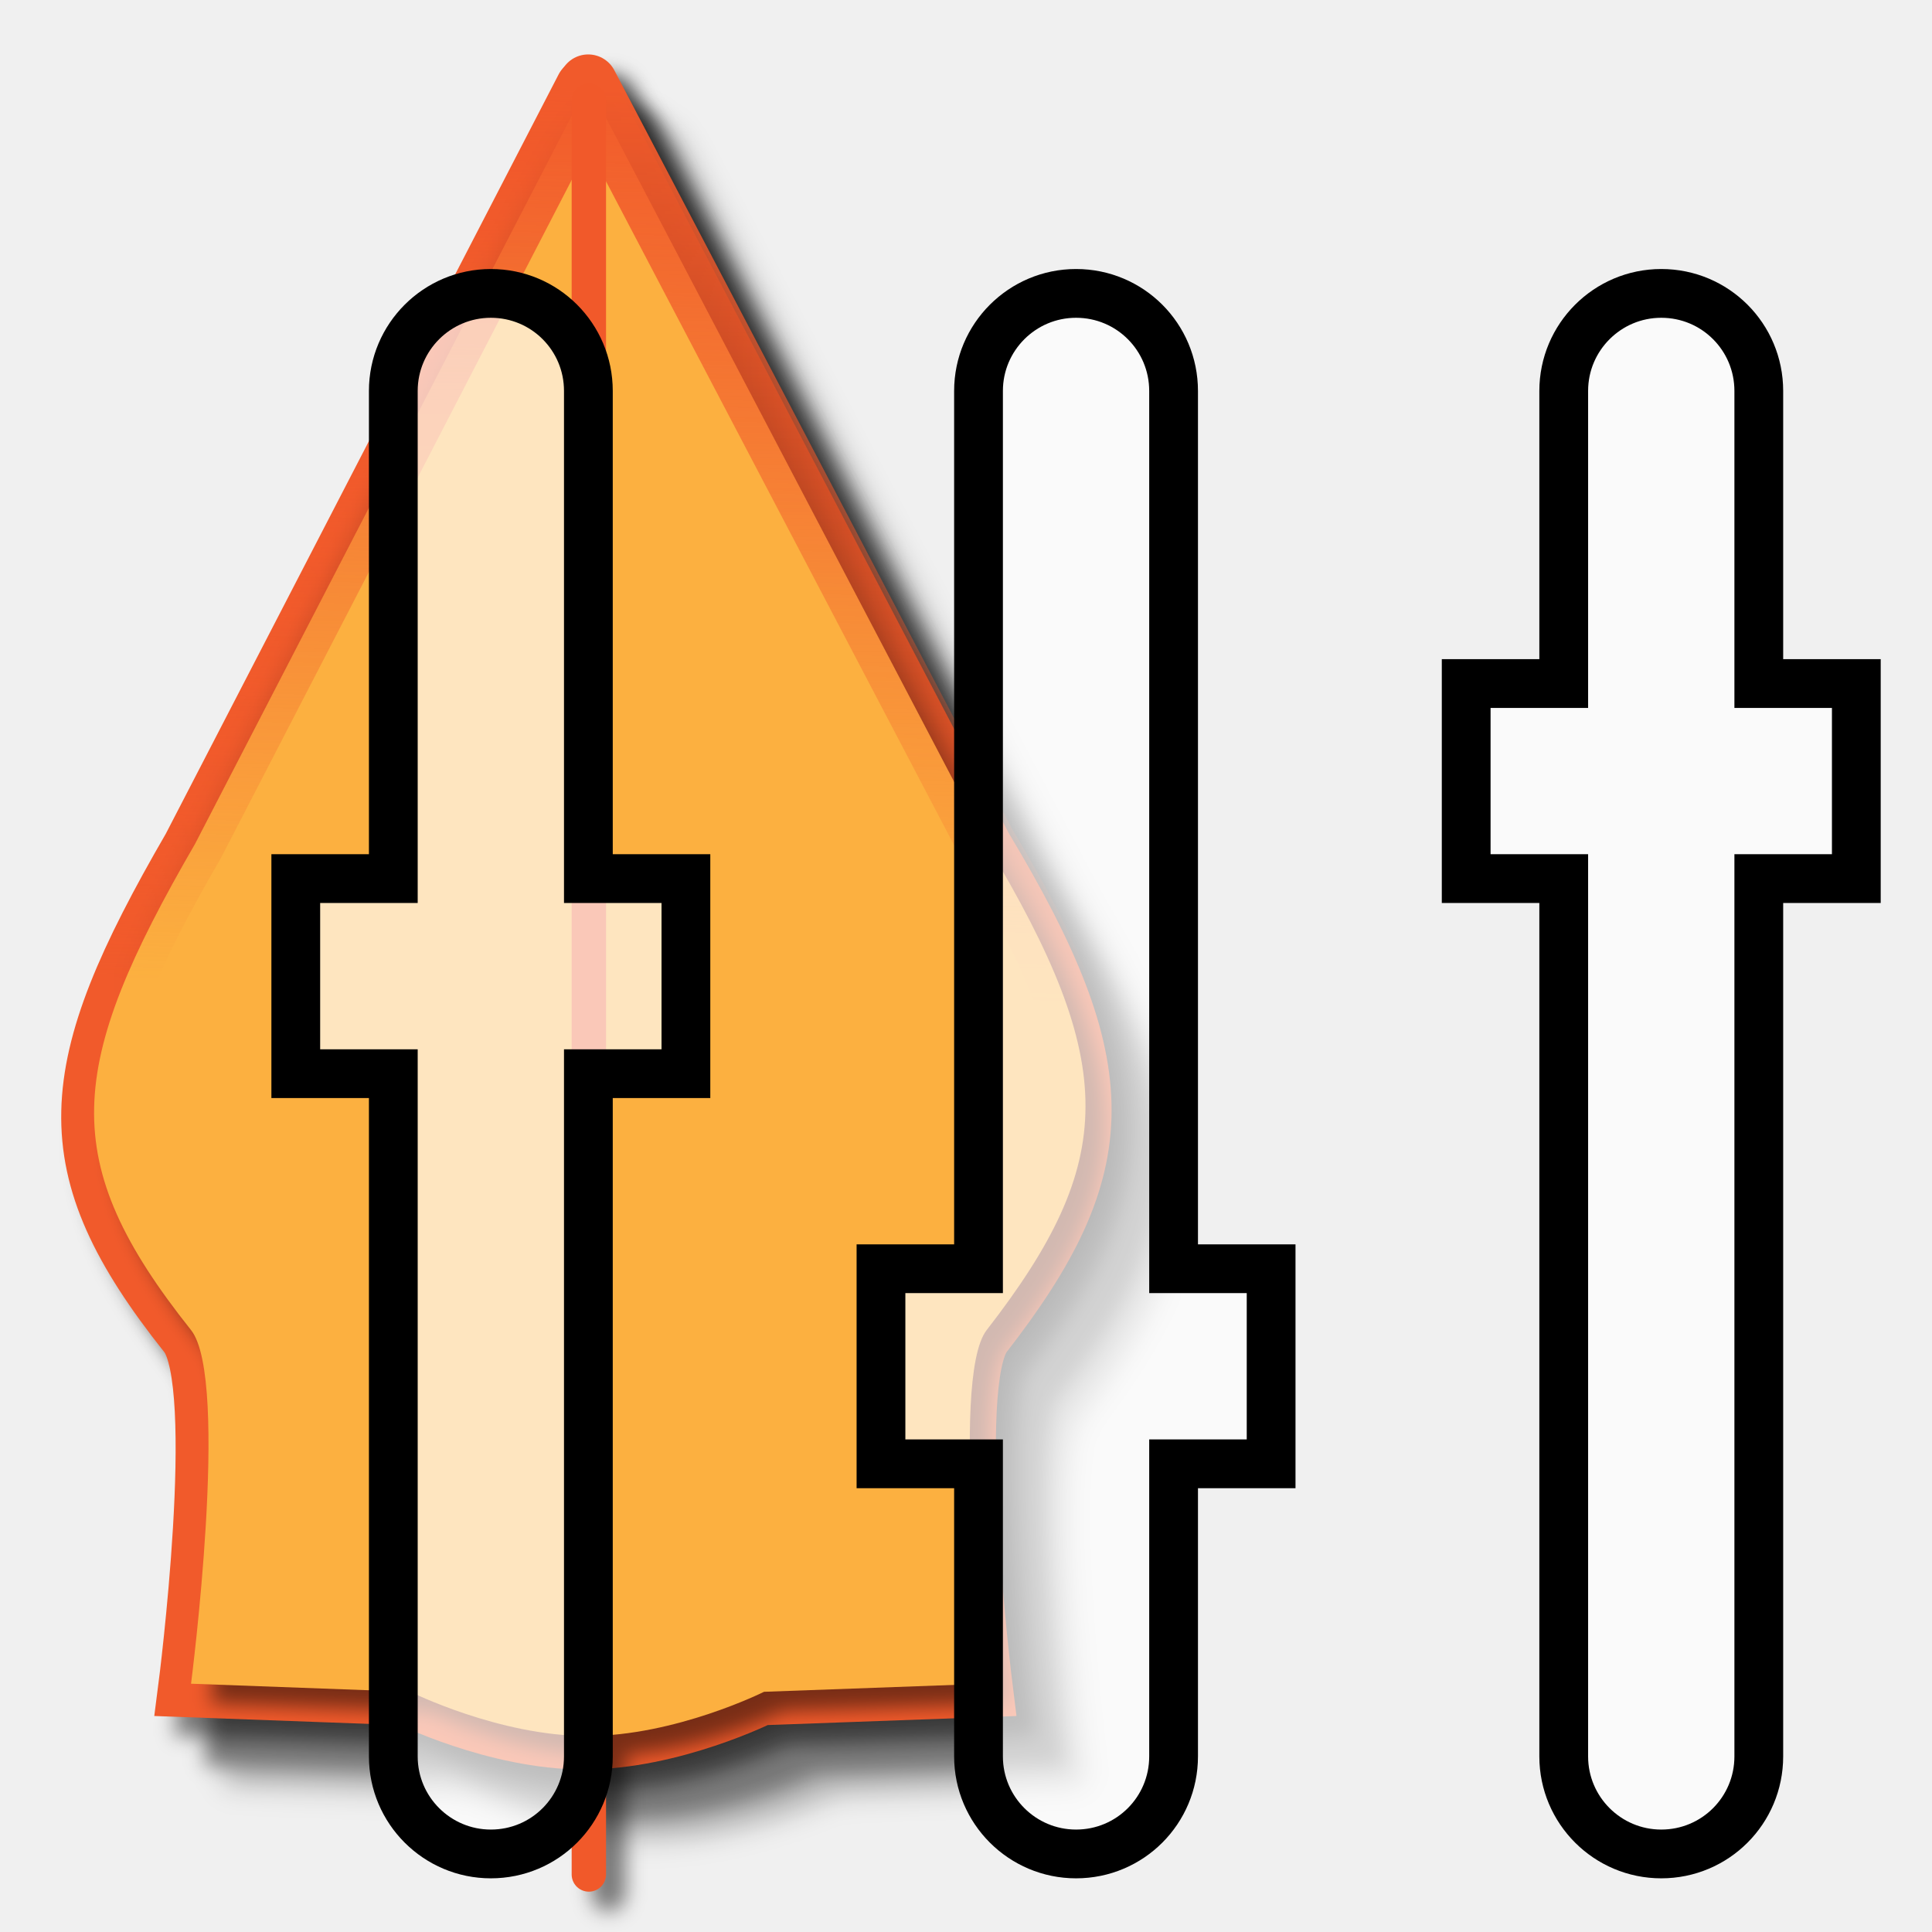
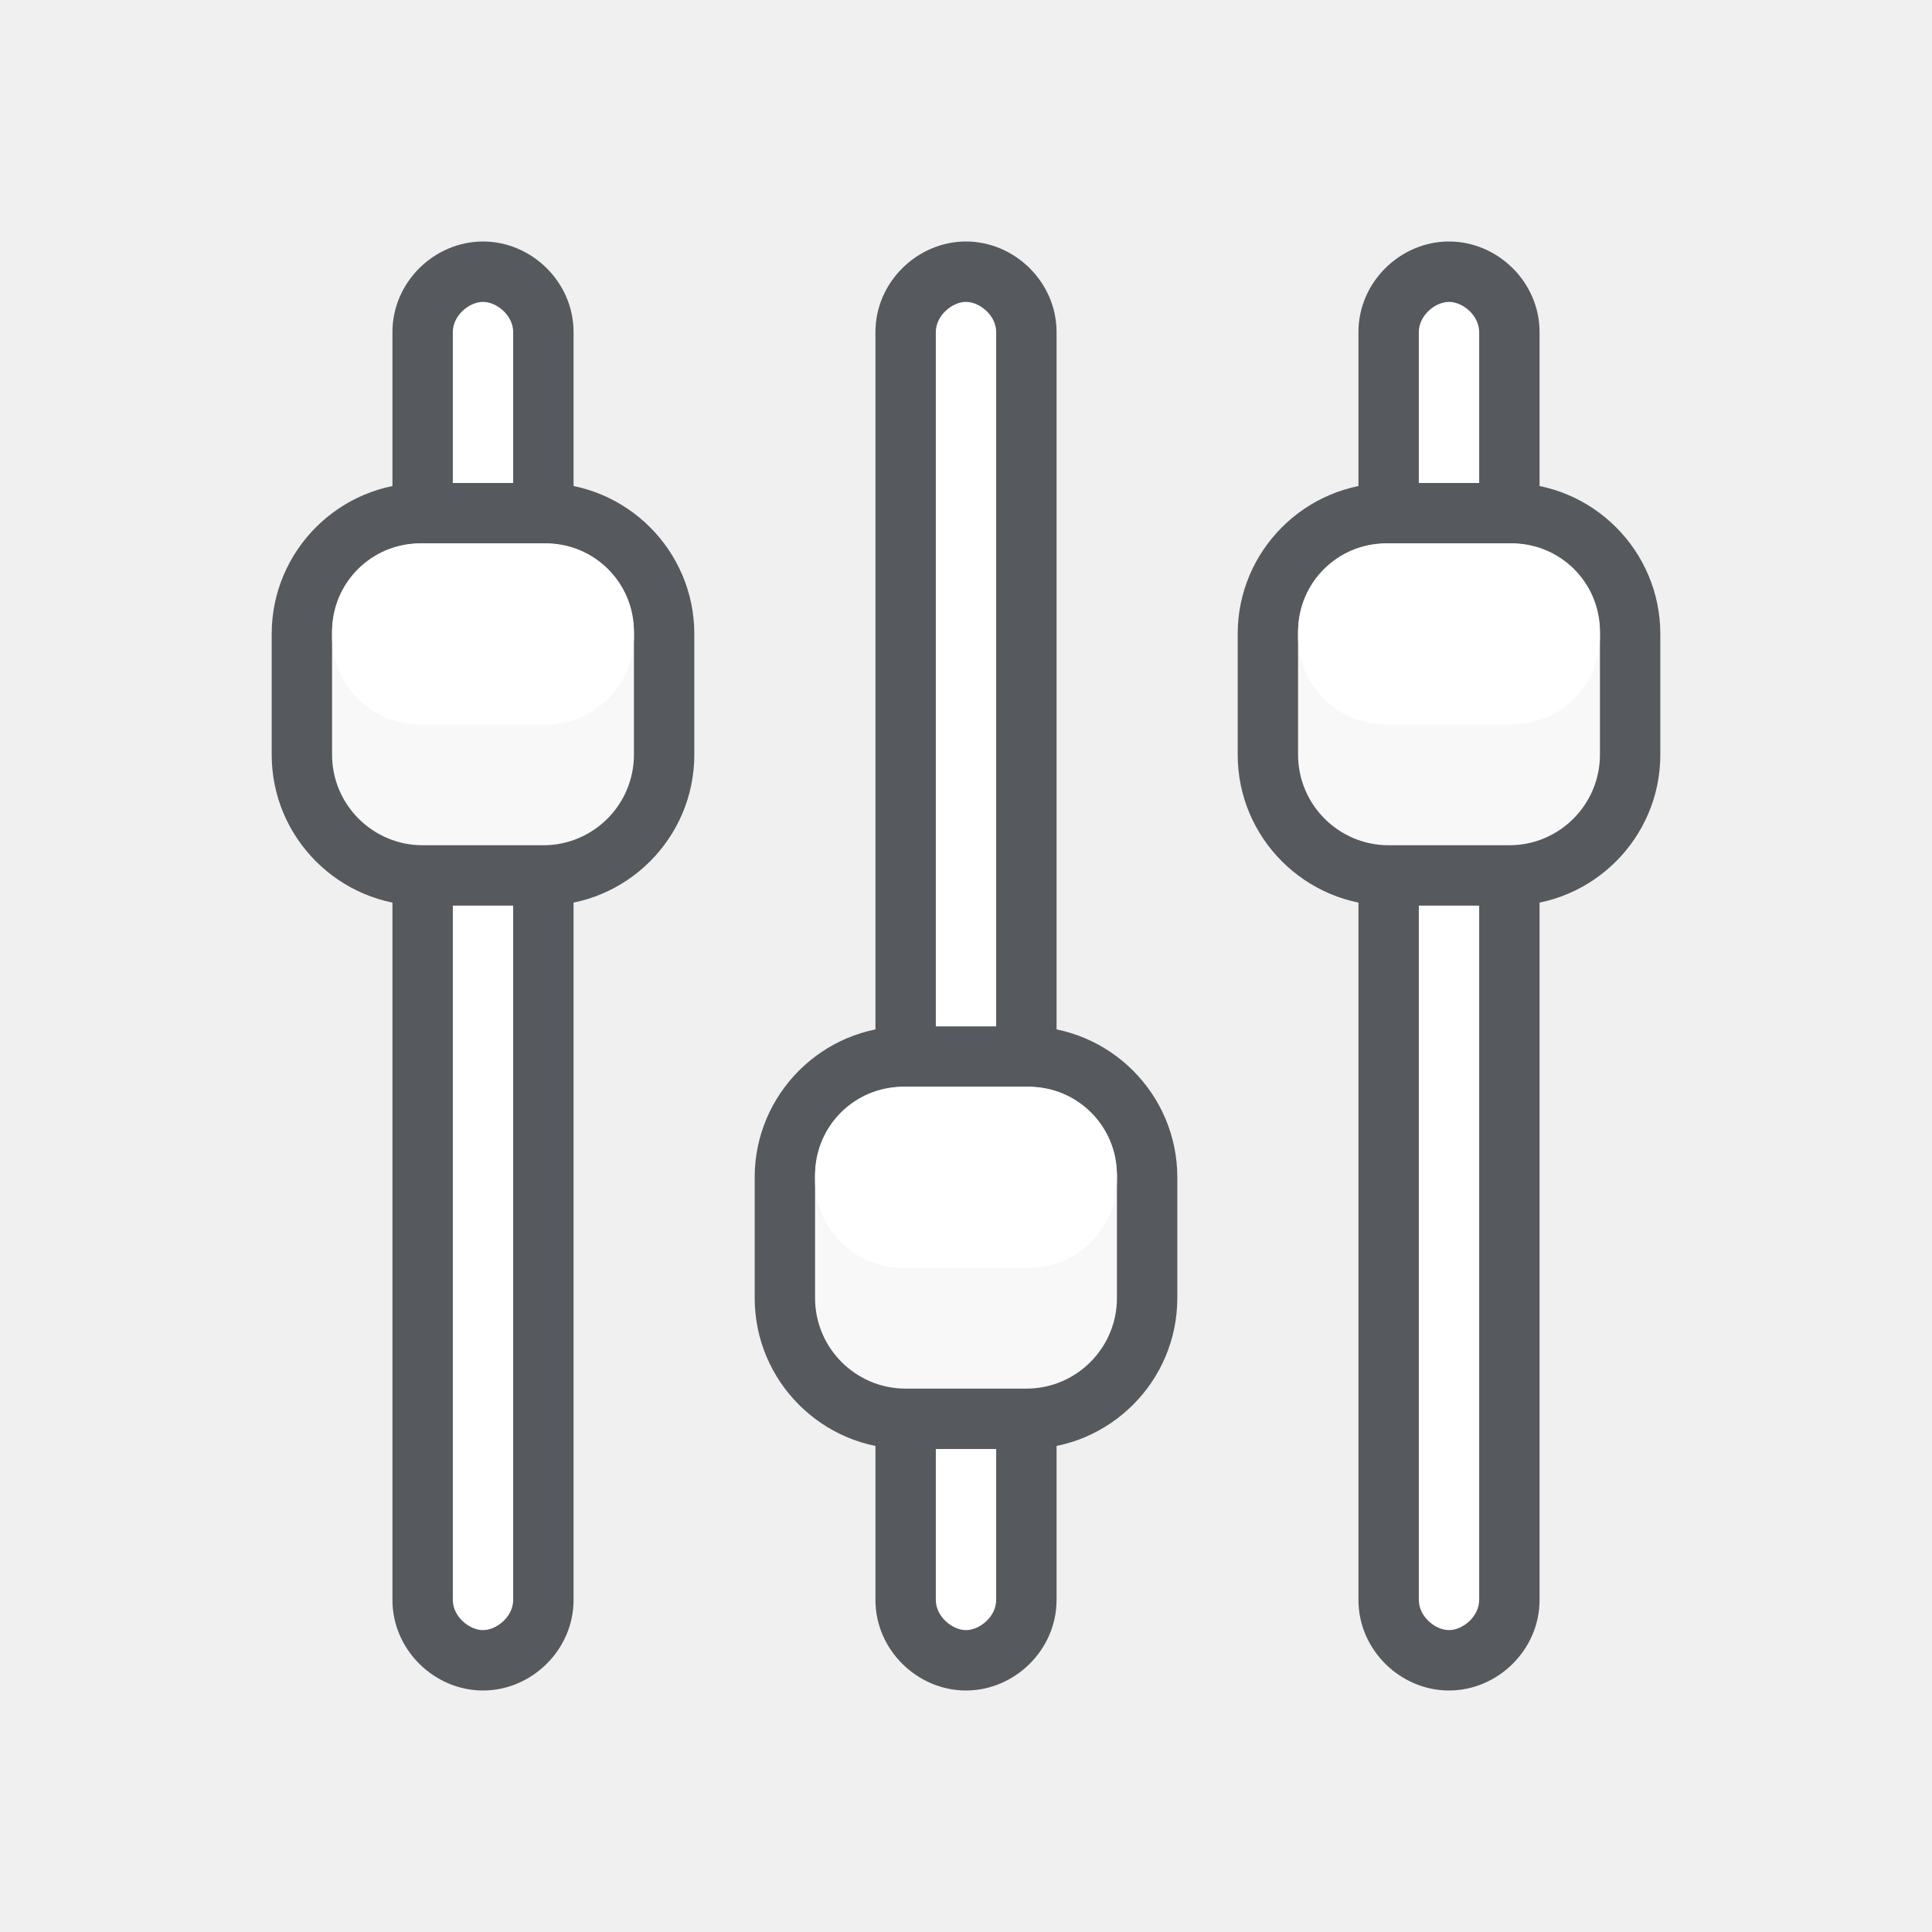
- <svg xmlns="http://www.w3.org/2000/svg" xmlns:xlink="http://www.w3.org/1999/xlink" version="1.1" id="Layer_1" x="0px" y="0px" width="64" height="64" viewBox="0 0 64 64" enable-background="new 0 0 567 567" xml:space="preserve">
-   <defs id="defs14">
-     <filter id="filter2992" color-interpolation-filters="sRGB">
-       <feFlood id="feFlood2994" flood-opacity="0.5" flood-color="rgb(0,0,0)" result="flood" />
-       <feComposite id="feComposite2996" in2="SourceGraphic" in="flood" operator="in" result="composite1" />
-       <feGaussianBlur id="feGaussianBlur2998" stdDeviation="2" result="blur" />
-       <feOffset id="feOffset3000" dx="4" dy="4" result="offset" />
-       <feComposite id="feComposite3002" in2="offset" in="SourceGraphic" operator="over" result="composite2" />
-     </filter>
-     <filter color-interpolation-filters="sRGB" id="filter2992-6" style="color-interpolation-filters:sRGB;">
-       <feFlood id="feFlood2994-6" flood-opacity="0.5" flood-color="rgb(0,0,0)" result="flood" />
-       <feComposite id="feComposite2996-1" in2="SourceGraphic" in="flood" operator="in" result="composite1" />
-       <feGaussianBlur id="feGaussianBlur2998-2" stdDeviation="2" result="blur" />
-       <feOffset id="feOffset3000-4" dx="4" dy="4" result="offset" />
-       <feComposite id="feComposite3002-7" in2="offset" in="SourceGraphic" operator="over" result="fbSourceGraphic" />
-       <feColorMatrix result="fbSourceGraphicAlpha" in="fbSourceGraphic" values="0 0 0 -1 0 0 0 0 -1 0 0 0 0 -1 0 0 0 0 1 0" id="feColorMatrix4040" />
-       <feFlood id="feFlood4042" flood-opacity="0.5" flood-color="rgb(0,0,0)" result="flood" in="fbSourceGraphic" />
-       <feComposite id="feComposite4044" in2="fbSourceGraphic" in="flood" operator="in" result="composite1" />
-       <feGaussianBlur id="feGaussianBlur4046" in="composite" stdDeviation="2" result="blur" />
-       <feOffset id="feOffset4048" dx="10" dy="10" result="offset" />
-       <feComposite id="feComposite4050" in2="offset" in="fbSourceGraphic" operator="over" result="composite2" />
-     </filter>
-     <filter color-interpolation-filters="sRGB" id="filter2992-5">
-       <feFlood id="feFlood2994-8" flood-opacity="0.5" flood-color="rgb(0,0,0)" result="flood" />
-       <feComposite id="feComposite2996-8" in2="SourceGraphic" in="flood" operator="in" result="composite1" />
-       <feGaussianBlur id="feGaussianBlur2998-5" stdDeviation="2" result="blur" />
-       <feOffset id="feOffset3000-0" dx="4" dy="4" result="offset" />
-       <feComposite id="feComposite3002-0" in2="offset" in="SourceGraphic" operator="over" result="composite2" />
-     </filter>
-     <linearGradient xlink:href="#linearGradient3786-3" id="linearGradient3792-9" x1="299.626" y1="77.762" x2="294.993" y2="261.762" gradientUnits="userSpaceOnUse" />
-     <linearGradient id="linearGradient3786-3">
-       <stop style="stop-color:#f15a2b;stop-opacity:1;" offset="0" id="stop3788-7" />
-       <stop style="stop-color:#f15a2b;stop-opacity:0;" offset="1" id="stop3790-0" />
-     </linearGradient>
-   </defs>
-   <g id="layer1" style="display:inline" transform="translate(0,-503)">
-     <g style="filter:url(#filter2992-6)" transform="matrix(0.1626933,0,0,0.1626933,-3.152667,489.8881)" id="g3780">
-       <path style="fill:#fcb040;stroke:#f15a2b;stroke-width:12;stroke-linecap:round" id="path3782" d="m 138.45,98.497 -80.049,154.74 c -26.372,45.508 -28.15,64.647 -0.818,99 8.002,10.058 0,72 0,72 l 44.667,1.647 c 0,0 18,9 36,9 18,0 36,-9 36,-9 l 45.332,-1.647 c 0,0 -7.729,-62.042 0,-72 26.668,-34.353 27,-54 0,-99 l -81.132,-154.74" />
-     </g>
-     <g id="layer3" style="display:none" />
+ <svg xmlns="http://www.w3.org/2000/svg" version="1.1" id="Layer_1" x="0px" y="0px" width="64px" height="64px" viewBox="0 0 64 64" enable-background="new 0 0 64 64" xml:space="preserve">
+   <path opacity="0.5" fill="#FFFFFF" d="M54,25c0,2.209-1.791,4-4,4h-4c-2.209,0-4-1.791-4-4v-4c0-2.209,1.791-4,4-4h4  c2.209,0,4,1.791,4,4V25z" />
+   <g>
+     <path fill="#FFFFFF" d="M47,29v24c0,0.554,0.547,1,1,1s1-0.446,1-1V29H47z" />
+     <path fill="#FFFFFF" d="M49,17v-6c0-0.554-0.547-1-1-1s-1,0.446-1,1v6H49z" />
  </g>
-   <g id="layer2" transform="translate(0,-503)" style="display:inline">
-     <g id="g6" transform="matrix(0.1626933,0,0,0.1626933,-28.69903,493.2292)" style="filter:url(#filter2992-5)">
-       <path d="m 296.164,77.14 -80.049,154.74 c -26.372,45.508 -28.15,64.647 -0.818,99 8.002,10.058 0,72 0,72 l 44.667,1.647 c 0,0 18,9 36,9 18,0 36,-9 36,-9 l 45.332,-1.647 c 0,0 -7.729,-62.042 0,-72 26.668,-34.353 27,-54 0,-99 L 296.164,77.14" id="path8" style="fill:#fcb040;stroke:url(#linearGradient3792-9);stroke-width:12;stroke-linecap:round" />
-       <line stroke-miterlimit="10" x1="296.297" y1="80.528" x2="296.297" y2="441.722" id="line10" style="fill:none;stroke:#f1592a;stroke-width:7;stroke-linecap:round;stroke-miterlimit:10" />
-     </g>
+   <g>
+     <path fill="#56595D" d="M46,17h1v-6c0-0.554,0.547-1,1-1s1,0.446,1,1v6h1c0.348,0,0.679,0.058,1,0.142V11c0-1.657-1.389-3-3-3   s-3,1.343-3,3v6.142C45.321,17.058,45.652,17,46,17z" />
+     <path fill="#56595D" d="M50,29h-1v24c0,0.554-0.547,1-1,1s-1-0.446-1-1V29h-1c-0.348,0-0.679-0.058-1-0.142V53c0,1.656,1.389,3,3,3   s3-1.344,3-3V28.858C50.679,28.942,50.348,29,50,29z" />
  </g>
-   <g id="layer4" transform="translate(0,-503)" style="display:inline">
-     <g id="g4353" transform="matrix(1.615476,0,0,1.615476,9.797979,512.7191)" style="stroke:#000000;stroke-opacity:1;fill:#ffffff;fill-opacity:0.665">
-       <g id="Layer_1-4" style="stroke:#000000;stroke-opacity:1;fill:#ffffff;fill-opacity:0.665">
- </g>
-       <g id="equalizer" style="stroke:#000000;stroke-opacity:1;fill:#ffffff;fill-opacity:0.665">
-         <g id="g4339" style="stroke:#000000;stroke-opacity:1;fill:#ffffff;fill-opacity:0.665">
-           <path id="path4341" d="M 20,20 H 18 V 2 C 18,0.895 17.109,0 16,0 14.898,0 14,0.895 14,2 v 18 h -2 v 4 h 2 v 6 c 0,1.105 0.898,2 2,2 1.109,0 2,-0.895 2,-2 v -6 h 2 v -4 z" style="fill:#ffffff;stroke:#000000;stroke-opacity:1;fill-opacity:0.665" />
-           <path id="path4343" d="M 32,8 H 30 V 2 C 30,0.895 29.109,0 28,0 26.898,0 26,0.895 26,2 v 6 h -2 v 4 h 2 v 18 c 0,1.105 0.898,2 2,2 1.109,0 2,-0.895 2,-2 V 12 h 2 V 8 z" style="fill:#ffffff;stroke:#000000;stroke-opacity:1;fill-opacity:0.665" />
-           <path id="path4345" d="M 8,12 H 6 V 2 C 6,0.895 5.109,0 4,0 2.898,0 2,0.895 2,2 V 12 H 0 v 4 h 2 v 14 c 0,1.105 0.898,2 2,2 1.109,0 2,-0.895 2,-2 V 16 h 2 v -4 z" style="fill:#ffffff;stroke:#000000;stroke-opacity:1;fill-opacity:0.665" />
-         </g>
-       </g>
-     </g>
+   <path fill="#56595D" d="M50,30h-4c-2.757,0-5-2.243-5-5v-4c0-2.757,2.243-5,5-5h4c2.757,0,5,2.243,5,5v4C55,27.757,52.757,30,50,30z   M46,18c-1.654,0-3,1.346-3,3v4c0,1.654,1.346,3,3,3h4c1.654,0,3-1.346,3-3v-4c0-1.654-1.346-3-3-3H46z" />
+   <path fill="#FFFFFF" d="M53,21.083C53,22.694,51.694,24,50.084,24h-4.168C44.306,24,43,22.694,43,21.083v-0.167  C43,19.306,44.306,18,45.916,18h4.168C51.694,18,53,19.306,53,20.917V21.083z" />
+   <path opacity="0.5" fill="#FFFFFF" d="M38,39c0-2.209-1.791-4-4-4h-4c-2.209,0-4,1.791-4,4v4c0,2.209,1.791,4,4,4h4  c2.209,0,4-1.791,4-4V39z" />
+   <g>
+     <path fill="#FFFFFF" d="M31,35V11c0-0.554,0.547-1,1-1s1,0.446,1,1v24H31z" />
+     <path fill="#FFFFFF" d="M33,47v6c0,0.554-0.547,1-1,1s-1-0.446-1-1v-6H33z" />
  </g>
+   <g>
+     <path fill="#56595D" d="M30,47h1v6c0,0.554,0.547,1,1,1s1-0.446,1-1v-6h1c0.348,0,0.679-0.059,1-0.142V53c0,1.656-1.389,3-3,3   s-3-1.344-3-3v-6.142C29.321,46.941,29.652,47,30,47z" />
+     <path fill="#56595D" d="M34,35h-1V11c0-0.554-0.547-1-1-1s-1,0.446-1,1v24h-1c-0.348,0-0.679,0.059-1,0.142V11c0-1.656,1.389-3,3-3   s3,1.344,3,3v24.142C34.679,35.059,34.348,35,34,35z" />
+   </g>
+   <path fill="#56595D" d="M39,39v4c0,2.757-2.243,5-5,5h-4c-2.757,0-5-2.243-5-5v-4c0-2.757,2.243-5,5-5h4C36.757,34,39,36.243,39,39z   M34,46c1.654,0,3-1.346,3-3v-4c0-1.654-1.346-3-3-3h-4c-1.654,0-3,1.346-3,3v4c0,1.654,1.346,3,3,3H34z" />
+   <path fill="#FFFFFF" d="M37,38.916C37,37.306,35.694,36,34.084,36h-4.168C28.306,36,27,37.306,27,38.916v0.168  C27,40.694,28.306,42,29.916,42h4.168C35.694,42,37,40.694,37,39.084V38.916z" />
+   <path opacity="0.5" fill="#FFFFFF" d="M22,25c0,2.209-1.791,4-4,4h-4c-2.209,0-4-1.791-4-4v-4c0-2.209,1.791-4,4-4h4  c2.209,0,4,1.791,4,4V25z" />
+   <g>
+     <path fill="#FFFFFF" d="M15,29v24c0,0.554,0.547,1,1,1s1-0.446,1-1V29H15z" />
+     <path fill="#FFFFFF" d="M17,17v-6c0-0.554-0.547-1-1-1s-1,0.446-1,1v6H17z" />
+   </g>
+   <g>
+     <path fill="#56595D" d="M14,17h1v-6c0-0.554,0.547-1,1-1s1,0.446,1,1v6h1c0.348,0,0.679,0.058,1,0.142V11c0-1.657-1.389-3-3-3   s-3,1.343-3,3v6.142C13.321,17.058,13.652,17,14,17z" />
+     <path fill="#56595D" d="M18,29h-1v24c0,0.554-0.547,1-1,1s-1-0.446-1-1V29h-1c-0.348,0-0.679-0.058-1-0.142V53c0,1.656,1.389,3,3,3   s3-1.344,3-3V28.858C18.679,28.942,18.348,29,18,29z" />
+   </g>
+   <path fill="#56595D" d="M18,30h-4c-2.757,0-5-2.243-5-5v-4c0-2.757,2.243-5,5-5h4c2.757,0,5,2.243,5,5v4C23,27.757,20.757,30,18,30z   M14,18c-1.654,0-3,1.346-3,3v4c0,1.654,1.346,3,3,3h4c1.654,0,3-1.346,3-3v-4c0-1.654-1.346-3-3-3H14z" />
+   <path fill="#FFFFFF" d="M21,21.083C21,22.694,19.694,24,18.084,24h-4.168C12.306,24,11,22.694,11,21.083v-0.167  C11,19.306,12.306,18,13.916,18h4.168C19.694,18,21,19.306,21,20.917V21.083z" />
</svg>
